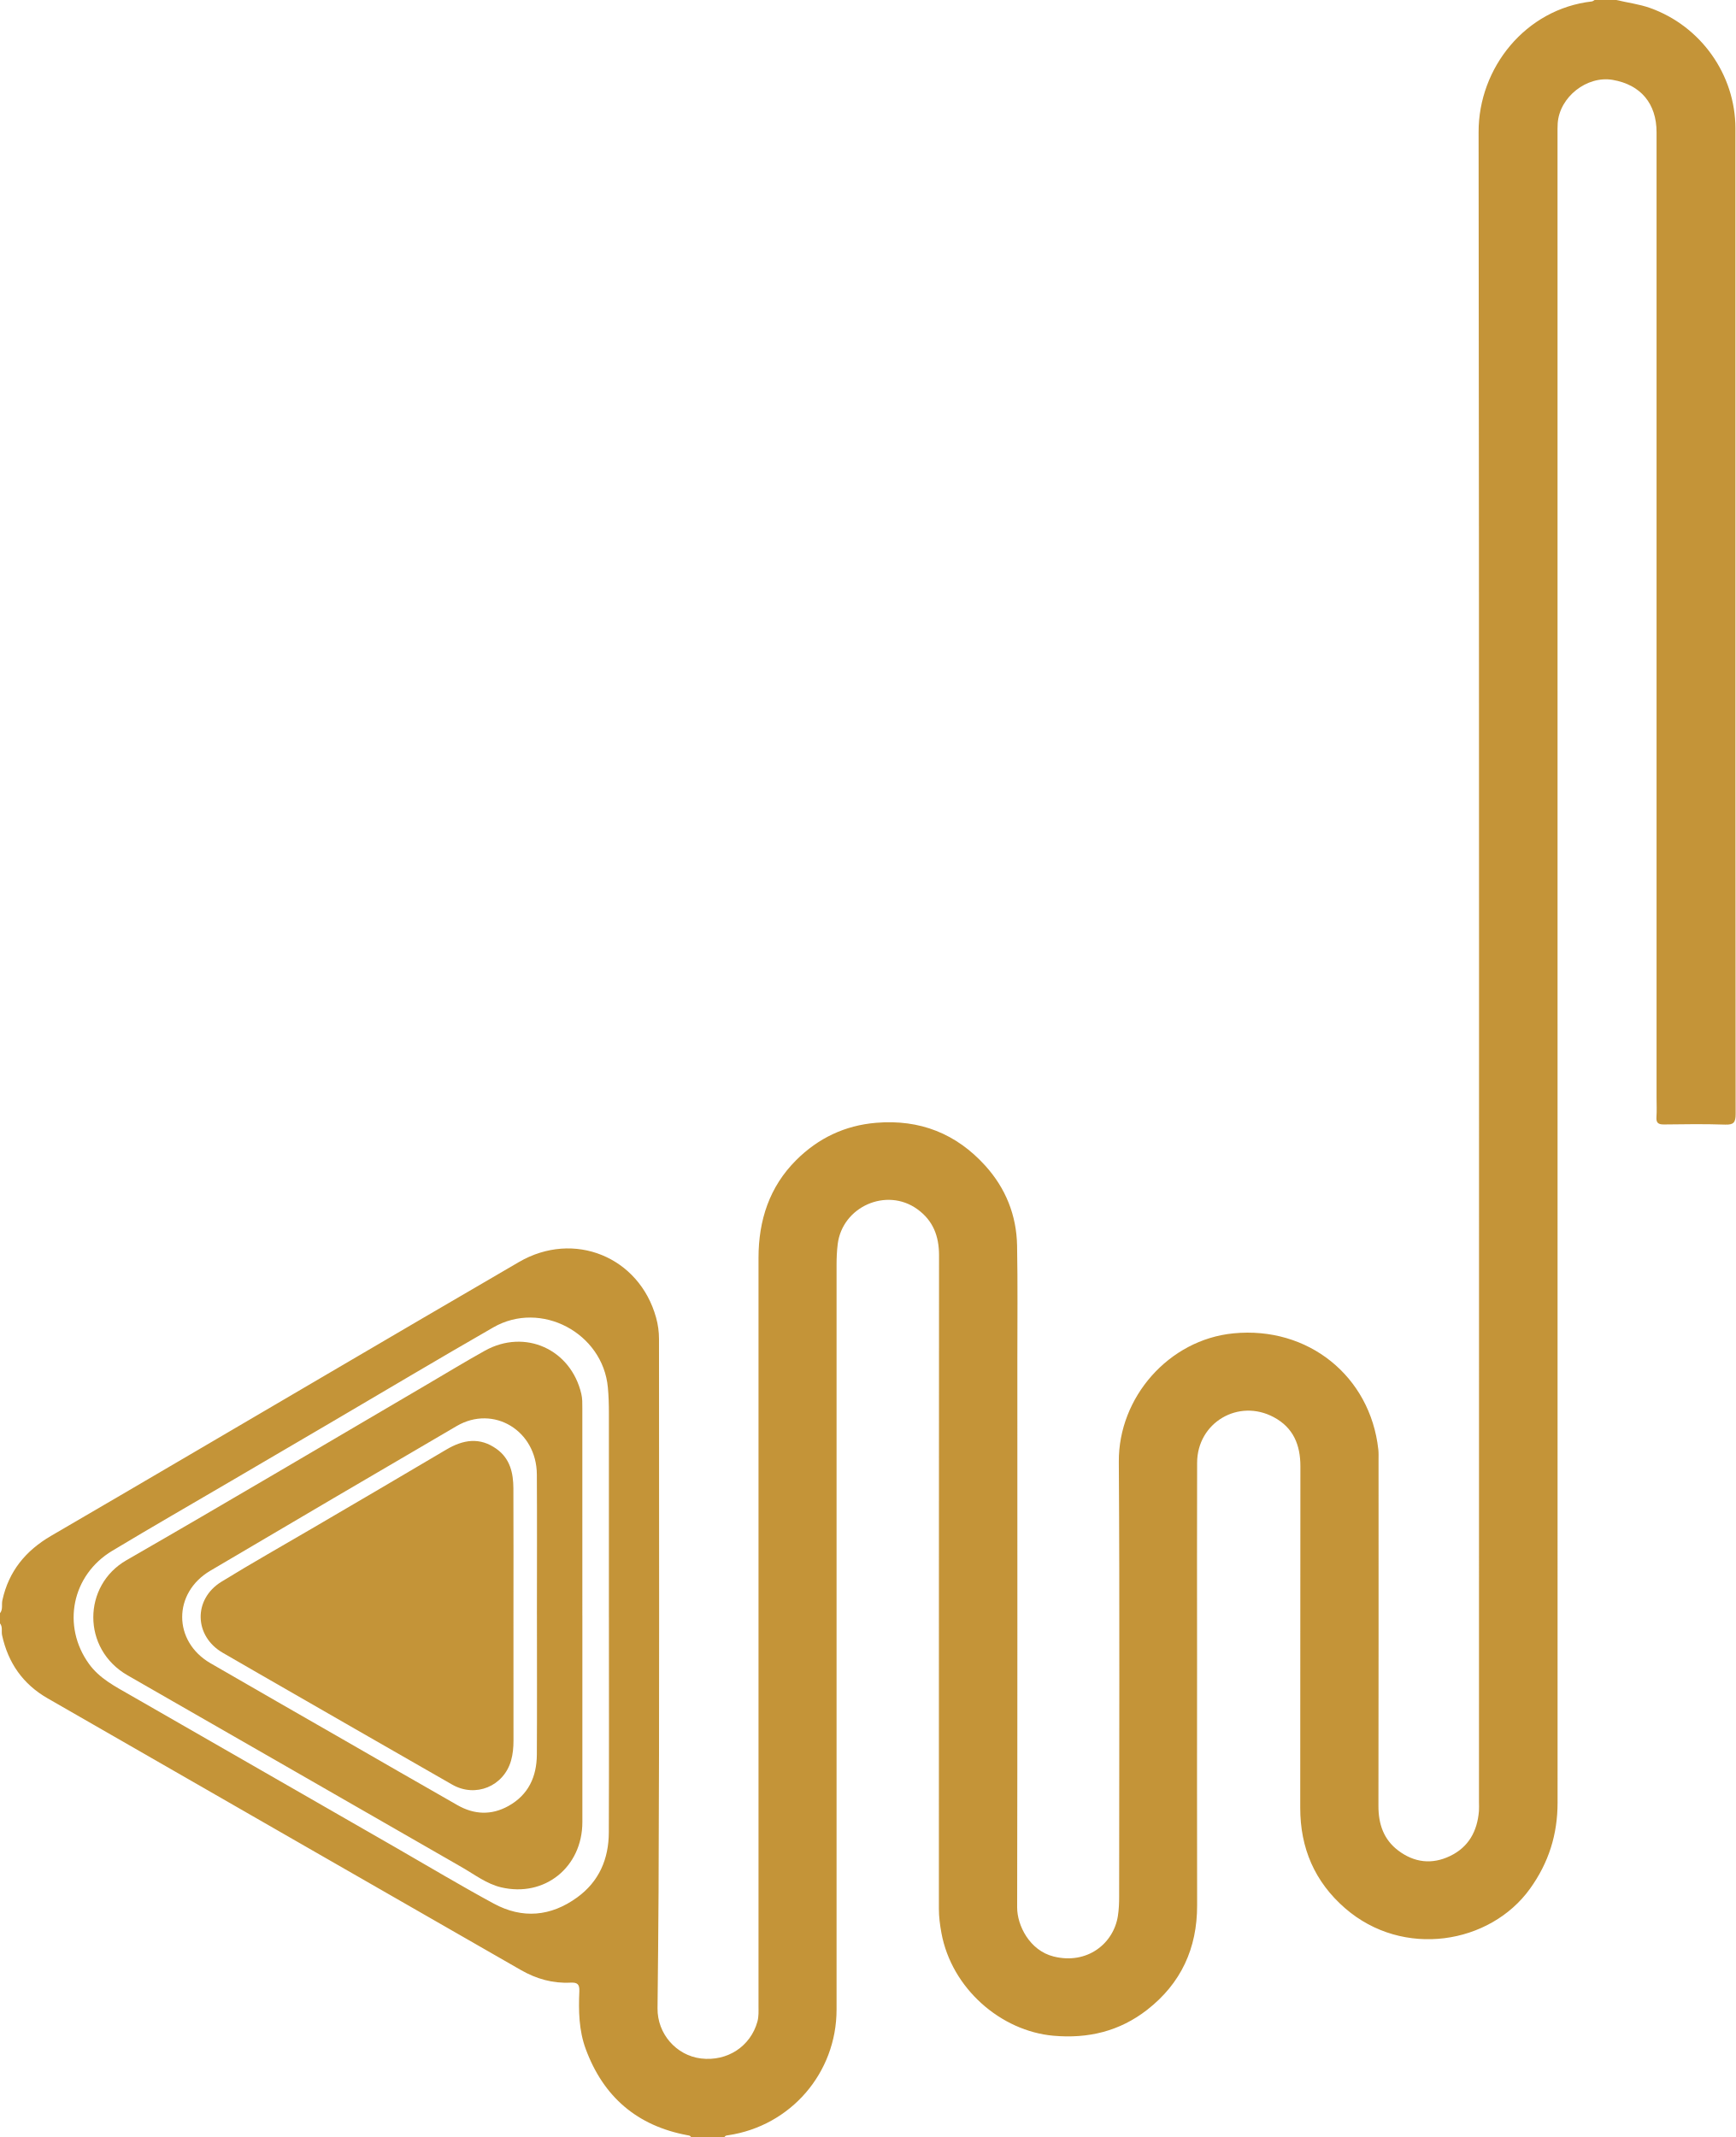
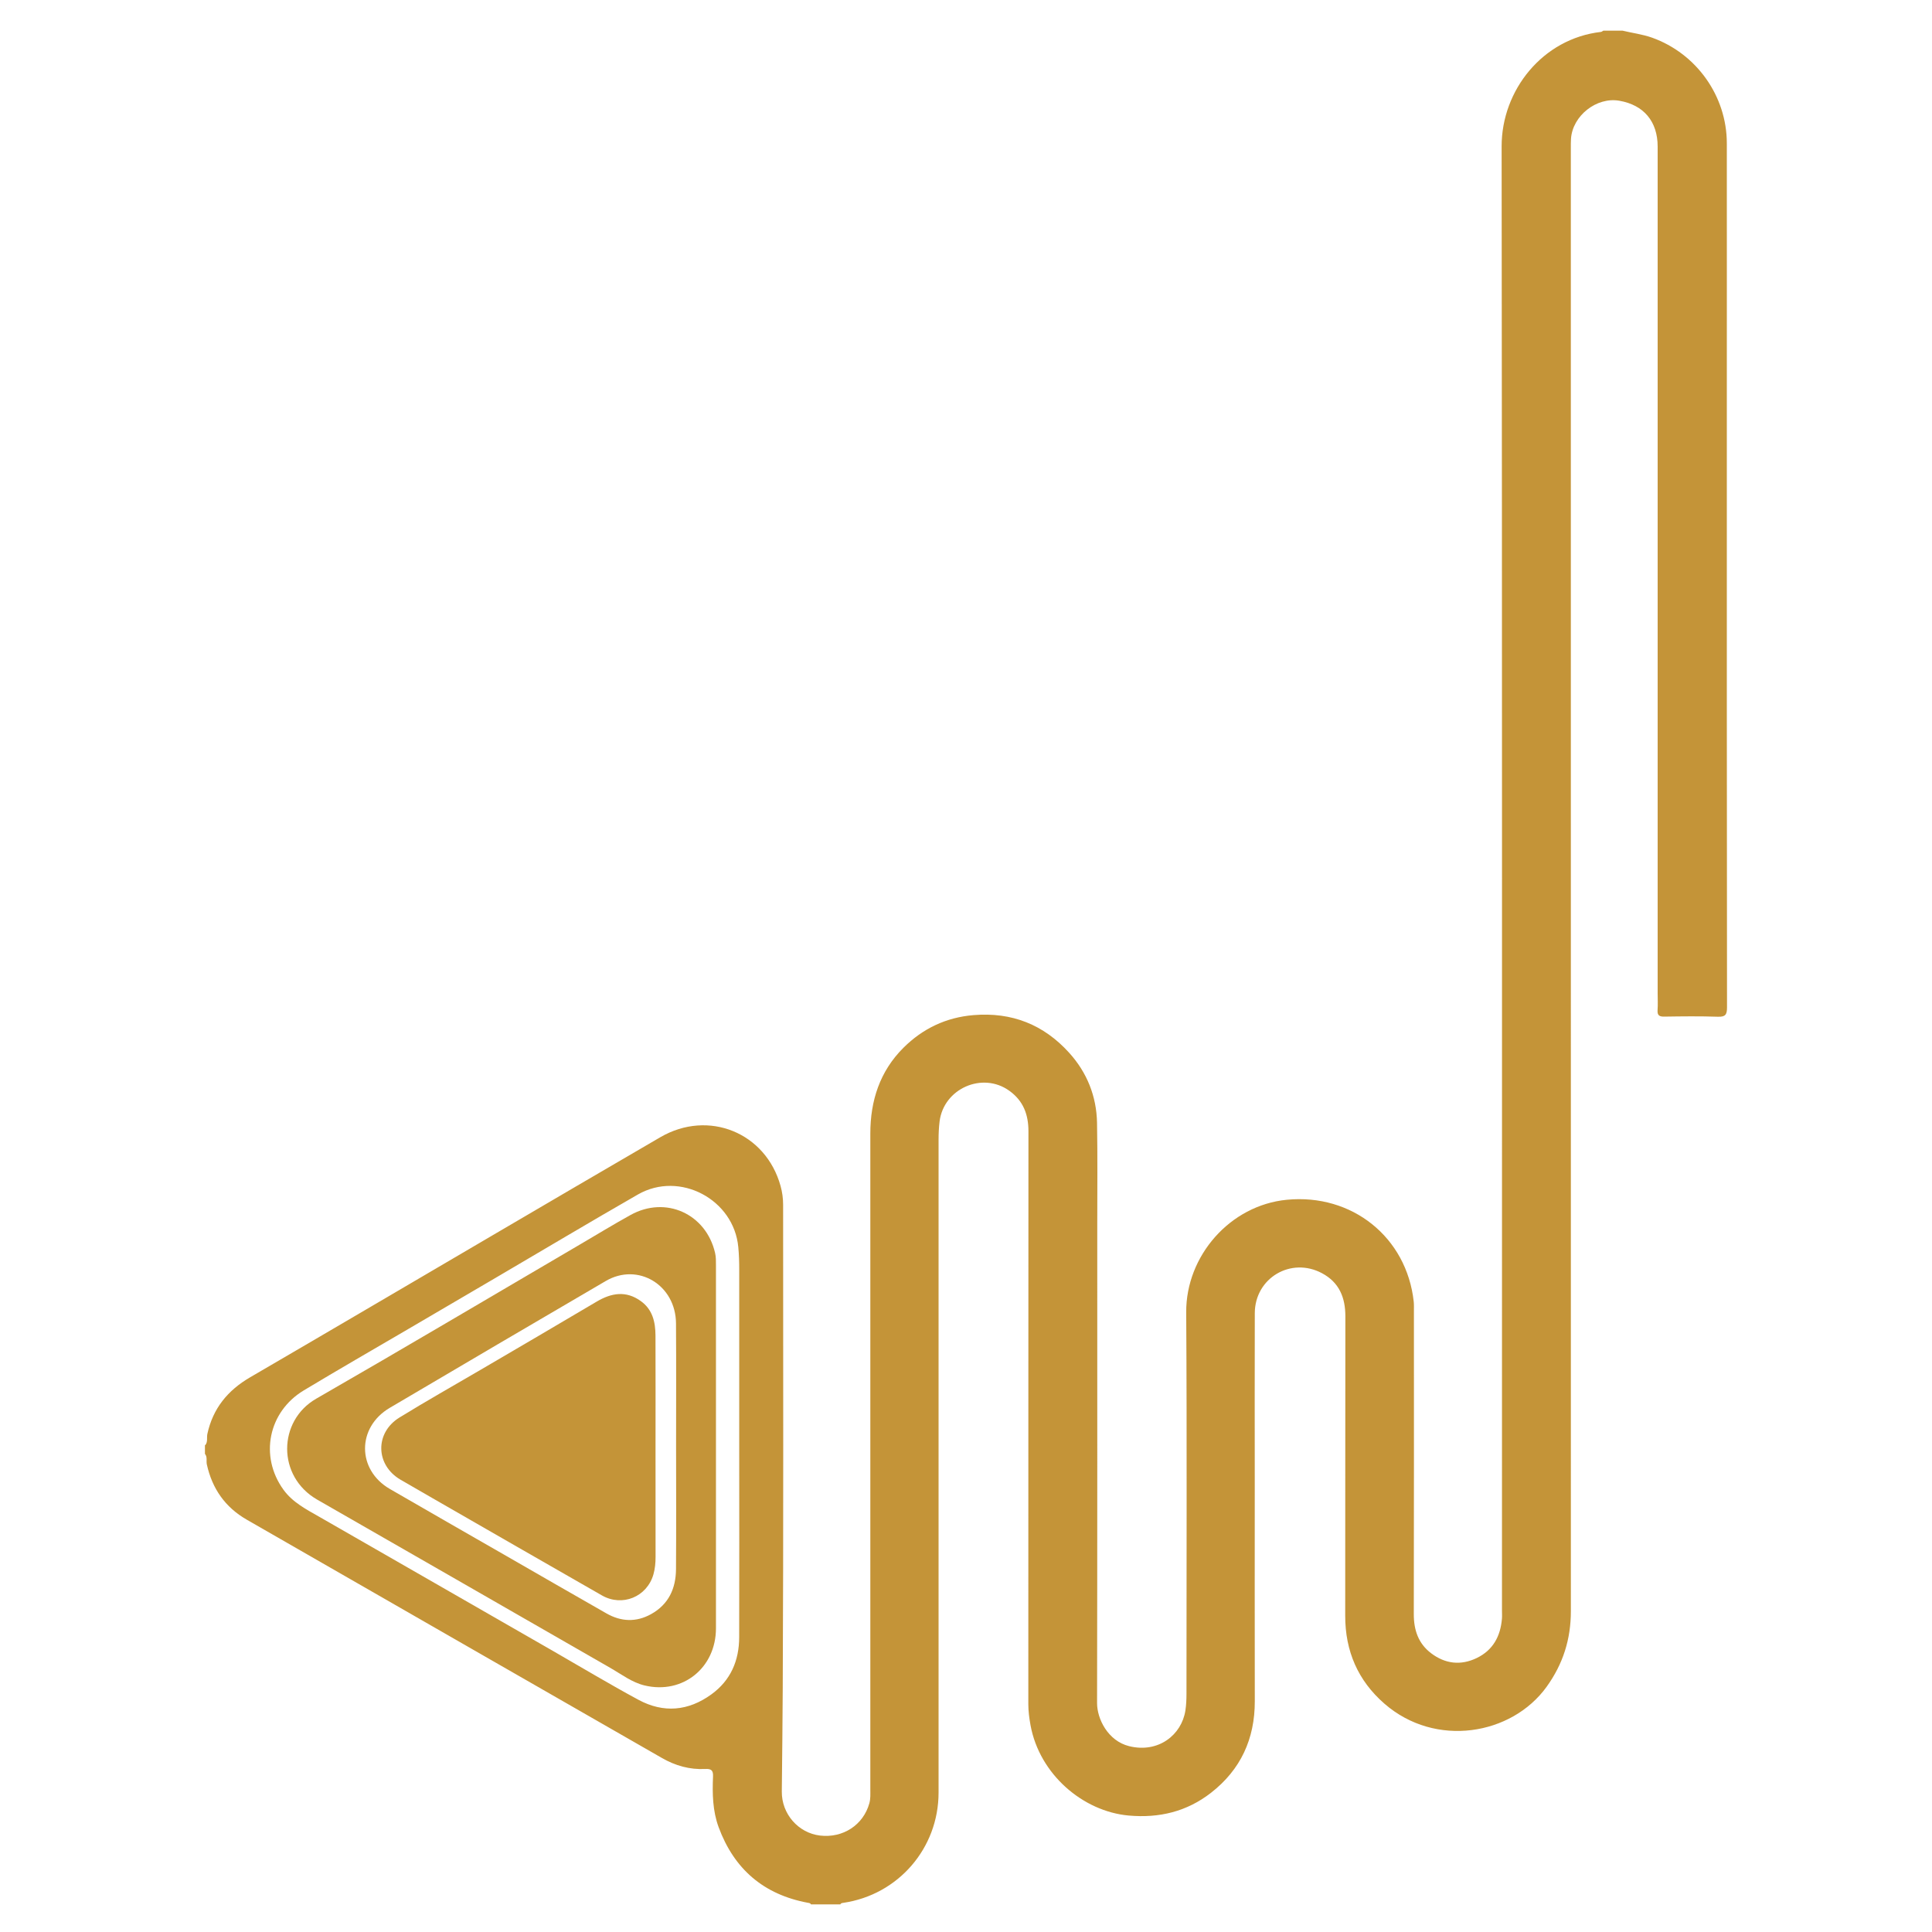
- <svg xmlns="http://www.w3.org/2000/svg" fill="#c49438" viewBox="0 0 1037.26 1277">
-   <path d="M0 964c1.86-2.29.85-5.13 1.41-7.69 3.79-17.39 13.91-29.68 29.15-38.56 55.1-32.08 110.05-64.43 165.07-96.66 38.16-22.35 76.3-44.75 114.54-66.97 32.78-19.05 71.84-3.12 81.91 33.25a47.63 47.63 0 0 1 1.74 12.81c-.01 109.99.29 219.98-.26 329.97-.12 23.29-.37 46.61-.62 69.92-.16 15.3 11.24 28.24 26.03 30.01 15.69 1.87 29.57-7.23 33.66-22.04.86-3.11.66-6.28.66-9.43.01-148.99.01-297.98 0-446.96 0-22.39 6.48-42.43 22.55-58.44 13.13-13.08 29.05-20.72 47.83-22.27 26.04-2.15 47.8 6.45 65.18 25.69 12.14 13.44 18.63 29.58 18.96 47.7.42 22.82.16 45.66.16 68.49 0 108.99.08 217.98-.12 326.97-.02 10.76 7.43 25.77 21.81 29.35 19.99 4.98 35.84-7.69 38.4-24.28.59-3.81.74-7.6.74-11.44-.02-86.66.37-173.32-.19-259.98-.25-38.41 29.85-72.91 68.53-76.68 44.56-4.34 81.72 25.56 86.54 69.38.22 1.98.14 3.99.14 5.99 0 68.99.07 137.99-.07 206.98-.02 10.87 3.08 20.09 11.85 26.72 9.57 7.22 20.14 8.48 31.01 3.24 11.08-5.34 16.2-14.81 17.2-26.77.15-1.82.03-3.66.03-5.5 0-332.64.17-665.28-.23-997.92-.05-38.3 28-73.49 67.69-78.02.58-.07 1.1-.56 1.66-.86h13c6.72 1.64 13.61 2.44 20.2 4.79 30.26 10.82 50.91 39.78 50.93 71.94.04 60.66.01 121.32.01 181.98 0 135.65-.03 271.3.12 406.96 0 5.01-1.12 6.54-6.28 6.36-12.15-.42-24.33-.26-36.49-.09-3.45.05-4.81-.93-4.55-4.5.27-3.81.06-7.66.06-11.49V79.01c0-17.09-9.44-28.35-26.13-31.26-15.51-2.7-31.92 10.23-32.95 26-.14 2.16-.1 4.33-.1 6.5 0 332.3-.02 664.6.03 996.89 0 19.01-5.23 35.87-16.51 51.54-23.8 33.06-75.75 41.81-110.51 11.59-18.12-15.76-26.8-35.9-26.77-59.98.11-67.99-.03-135.99.1-203.98.02-12.89-4.22-23.19-15.9-29.44-21.15-11.33-45.74 3.24-45.82 27.21-.13 38.5-.03 76.99-.03 115.49 0 49.66-.08 99.32.03 148.98.06 25.68-9.63 46.69-29.86 62.45-16.45 12.81-35.24 17.35-56.09 15.48-31.16-2.79-60.78-28.09-66.88-61.53-.86-4.74-1.49-9.5-1.49-14.36.03-130.15-.01-260.31.09-390.46 0-11.48-3.54-20.78-13.03-27.6-18.34-13.19-44.76-1.51-47.53 20.95-.51 4.15-.68 8.28-.68 12.43v444.95c0 37.84-27.44 69.6-64.87 75.11-.83.12-1.66.17-2.1 1.05h-20c-.42-.89-1.26-.91-2.08-1.07-30.1-5.59-50.29-22.91-60.85-51.54-4.12-11.16-4.32-22.83-3.82-34.5.18-4.25-1.19-5.36-5.34-5.15-10.56.53-20.38-2.25-29.56-7.52-40.85-23.48-81.74-46.89-122.6-70.34-53.42-30.67-106.83-61.38-160.26-92.04-14.76-8.47-23.57-21.14-27.2-37.65-.53-2.39.5-5.05-1.29-7.19v-6Zm363.88 2.51V844.53c0-5.16-.14-10.29-.62-15.45-3.01-32.57-39.98-52.23-68.45-35.88-32.57 18.7-64.82 37.94-97.21 56.94-19.82 11.62-39.65 23.22-59.47 34.84-23.7 13.89-47.52 27.58-71.06 41.73-24.2 14.55-30.26 44.89-13.88 67.59 6.26 8.68 15.52 13.4 24.48 18.54 52.98 30.41 105.96 60.84 158.94 91.26 19.49 11.19 38.76 22.77 58.52 33.45 17.07 9.23 34.02 7.73 49.78-3.71 13.14-9.54 18.86-23.01 18.92-38.84.17-42.83.06-85.65.06-128.48Z" />
-   <path d="M348.02 965.35v123.47c0 26.9-22.55 45.16-48.59 38.98-8.66-2.06-15.83-7.65-23.46-12.02-66.58-38.16-133.04-76.5-199.65-114.61-27.66-15.83-26.9-53.8-.8-68.81 60.17-34.6 119.87-70.02 179.76-105.1 11.49-6.73 22.86-13.67 34.49-20.13 23.94-13.3 51.4-.88 57.63 25.82.66 2.81.6 5.62.6 8.44.02 41.32.01 82.64.01 123.97Zm-27.16-.32c0-27.99.13-55.98-.04-83.97-.16-26.21-25.9-41.76-47.91-28.9-49.14 28.71-98.23 57.53-147.24 86.46-22.46 13.26-22.36 42.24.1 55.26 26.35 15.28 52.8 30.38 79.21 45.56 22.8 13.1 45.57 26.26 68.42 39.27 9.98 5.69 20.29 6.14 30.45.48 11.97-6.66 16.89-17.53 16.97-30.71.16-27.82.05-55.64.05-83.47Z" />
-   <path d="M306.84 965.78c0 24.82-.02 49.65.02 74.47 0 4.02-.37 8-1.46 11.83-4.37 15.36-21.23 22.31-35.13 14.36-38.56-22.04-77.05-44.21-115.56-66.33-7.21-4.14-14.42-8.31-21.62-12.48-17.14-9.93-17.74-31.99-.74-42.45 18.14-11.16 36.72-21.61 55.09-32.38 26.4-15.48 52.84-30.88 79.16-46.51 10.17-6.04 20.12-7.71 30.27-.36 7.97 5.77 9.88 14.3 9.93 23.38.12 25.49.04 50.98.04 76.47Z" />
+ <svg xmlns="http://www.w3.org/2000/svg" xml:space="preserve" viewBox="0 0 500 500">
+   <path fill="#C49438" d="M53.13 374c.71-.87.32-1.95.54-2.92 1.44-6.6 5.28-11.27 11.07-14.64 20.92-12.18 41.79-24.47 62.68-36.71 14.49-8.49 28.97-16.99 43.49-25.43 12.45-7.23 27.28-1.18 31.1 12.63.44 1.58.66 3.22.66 4.86 0 41.77.11 83.53-.1 125.3-.05 8.84-.14 17.7-.24 26.55-.06 5.81 4.27 10.72 9.88 11.4 5.96.71 11.23-2.75 12.78-8.37.33-1.18.25-2.38.25-3.58V293.36c0-8.5 2.46-16.11 8.56-22.19 4.99-4.97 11.03-7.87 18.16-8.46 9.89-.82 18.15 2.45 24.75 9.76 4.61 5.1 7.07 11.23 7.2 18.11.16 8.67.06 17.34.06 26.01 0 41.39.03 82.77-.05 124.16-.01 4.09 2.82 9.79 8.28 11.15 7.59 1.89 13.61-2.92 14.58-9.22.22-1.45.28-2.89.28-4.34-.01-32.91.14-65.82-.07-98.72-.09-14.59 11.34-27.69 26.02-29.12 16.92-1.65 31.03 9.71 32.86 26.35.08.75.05 1.52.05 2.27 0 26.2.03 52.4-.03 78.6-.01 4.13 1.17 7.63 4.5 10.15 3.63 2.74 7.65 3.22 11.78 1.23 4.21-2.03 6.15-5.62 6.53-10.17.06-.69.01-1.39.01-2.09 0-126.32.06-252.63-.09-378.95-.02-14.54 10.63-27.91 25.7-29.63.22-.03.42-.21.63-.33h4.94c2.55.62 5.17.93 7.67 1.82 11.49 4.11 19.33 15.11 19.34 27.32.02 23.03 0 46.07 0 69.1 0 51.51-.01 103.02.05 154.54 0 1.9-.43 2.48-2.38 2.42-4.61-.16-9.24-.1-13.86-.03-1.31.02-1.83-.35-1.73-1.71.1-1.45.02-2.91.02-4.36V37.94c0-6.49-3.58-10.77-9.92-11.87-5.89-1.03-12.12 3.88-12.51 9.87-.05.82-.04 1.64-.04 2.47 0 126.19-.01 252.37.01 378.55 0 7.22-1.99 13.62-6.27 19.57-9.04 12.55-28.76 15.88-41.96 4.4-6.88-5.98-10.18-13.63-10.17-22.78.04-25.82-.01-51.64.04-77.46.01-4.89-1.6-8.81-6.04-11.18-8.03-4.3-17.37 1.23-17.4 10.33-.05 14.62-.01 29.24-.01 43.86 0 18.86-.03 37.72.01 56.57.02 9.75-3.66 17.73-11.34 23.71-6.25 4.86-13.38 6.59-21.3 5.88-11.83-1.06-23.08-10.67-25.4-23.37-.33-1.8-.57-3.61-.57-5.45.01-49.42 0-98.85.03-148.27 0-4.36-1.34-7.89-4.95-10.48-6.96-5.01-17-.57-18.05 7.96-.19 1.58-.26 3.14-.26 4.72v168.96c0 14.37-10.42 26.43-24.63 28.52-.32.05-.63.06-.8.4h-7.59c-.16-.34-.48-.35-.79-.41-11.43-2.12-19.1-8.7-23.11-19.57-1.56-4.24-1.64-8.67-1.45-13.1.07-1.61-.45-2.04-2.03-1.96-4.01.2-7.74-.85-11.22-2.86-15.51-8.92-31.04-17.81-46.56-26.71-20.29-11.65-40.57-23.31-60.86-34.95-5.6-3.22-8.95-8.03-10.33-14.3-.2-.91.19-1.92-.49-2.73v-2.28l.09.02zm138.18.95v-46.32c0-1.96-.05-3.91-.24-5.87-1.14-12.37-15.18-19.83-25.99-13.62-12.37 7.1-24.61 14.41-36.91 21.62-7.53 4.41-15.06 8.82-22.58 13.23-9 5.27-18.05 10.47-26.98 15.85-9.19 5.53-11.49 17.05-5.27 25.67 2.38 3.3 5.89 5.09 9.3 7.04L143 427.2c7.4 4.25 14.72 8.65 22.22 12.7 6.48 3.5 12.92 2.94 18.9-1.41 4.99-3.62 7.16-8.74 7.18-14.75.05-16.26.01-32.52.01-48.79z" />
+   <path fill="#C49438" d="M185.29 374.51v46.89c0 10.21-8.56 17.15-18.45 14.8-3.29-.78-6.01-2.9-8.91-4.56-25.28-14.49-50.52-29.05-75.81-43.52-10.5-6.01-10.21-20.43-.3-26.13 22.85-13.14 45.52-26.59 68.26-39.91 4.36-2.56 8.68-5.19 13.1-7.64 9.09-5.05 19.52-.33 21.88 9.8.25 1.07.23 2.13.23 3.2 0 15.69-.01 31.38 0 47.07zm-10.32-.12c0-10.63.05-21.26-.02-31.89-.06-9.95-9.84-15.86-18.19-10.97-18.66 10.9-37.3 21.85-55.91 32.83-8.53 5.04-8.49 16.04.04 20.98 10.01 5.8 20.05 11.54 30.08 17.3 8.66 4.97 17.3 9.97 25.98 14.91 3.79 2.16 7.7 2.33 11.56.18 4.55-2.53 6.41-6.66 6.44-11.66.07-10.56.03-21.12.02-31.68z" />
+   <path fill="#C49438" d="M169.65 374.67c0 9.43-.01 18.85.01 28.28 0 1.53-.14 3.04-.55 4.49-1.66 5.83-8.06 8.47-13.34 5.45-14.64-8.37-29.26-16.79-43.88-25.19-2.74-1.57-5.48-3.16-8.21-4.74-6.51-3.77-6.74-12.15-.28-16.12 6.89-4.24 13.94-8.21 20.92-12.3 10.03-5.88 20.07-11.73 30.06-17.66 3.86-2.29 7.64-2.93 11.49-.14 3.03 2.19 3.75 5.43 3.77 8.88.04 9.7.01 19.37.01 29.05z" />
</svg>
